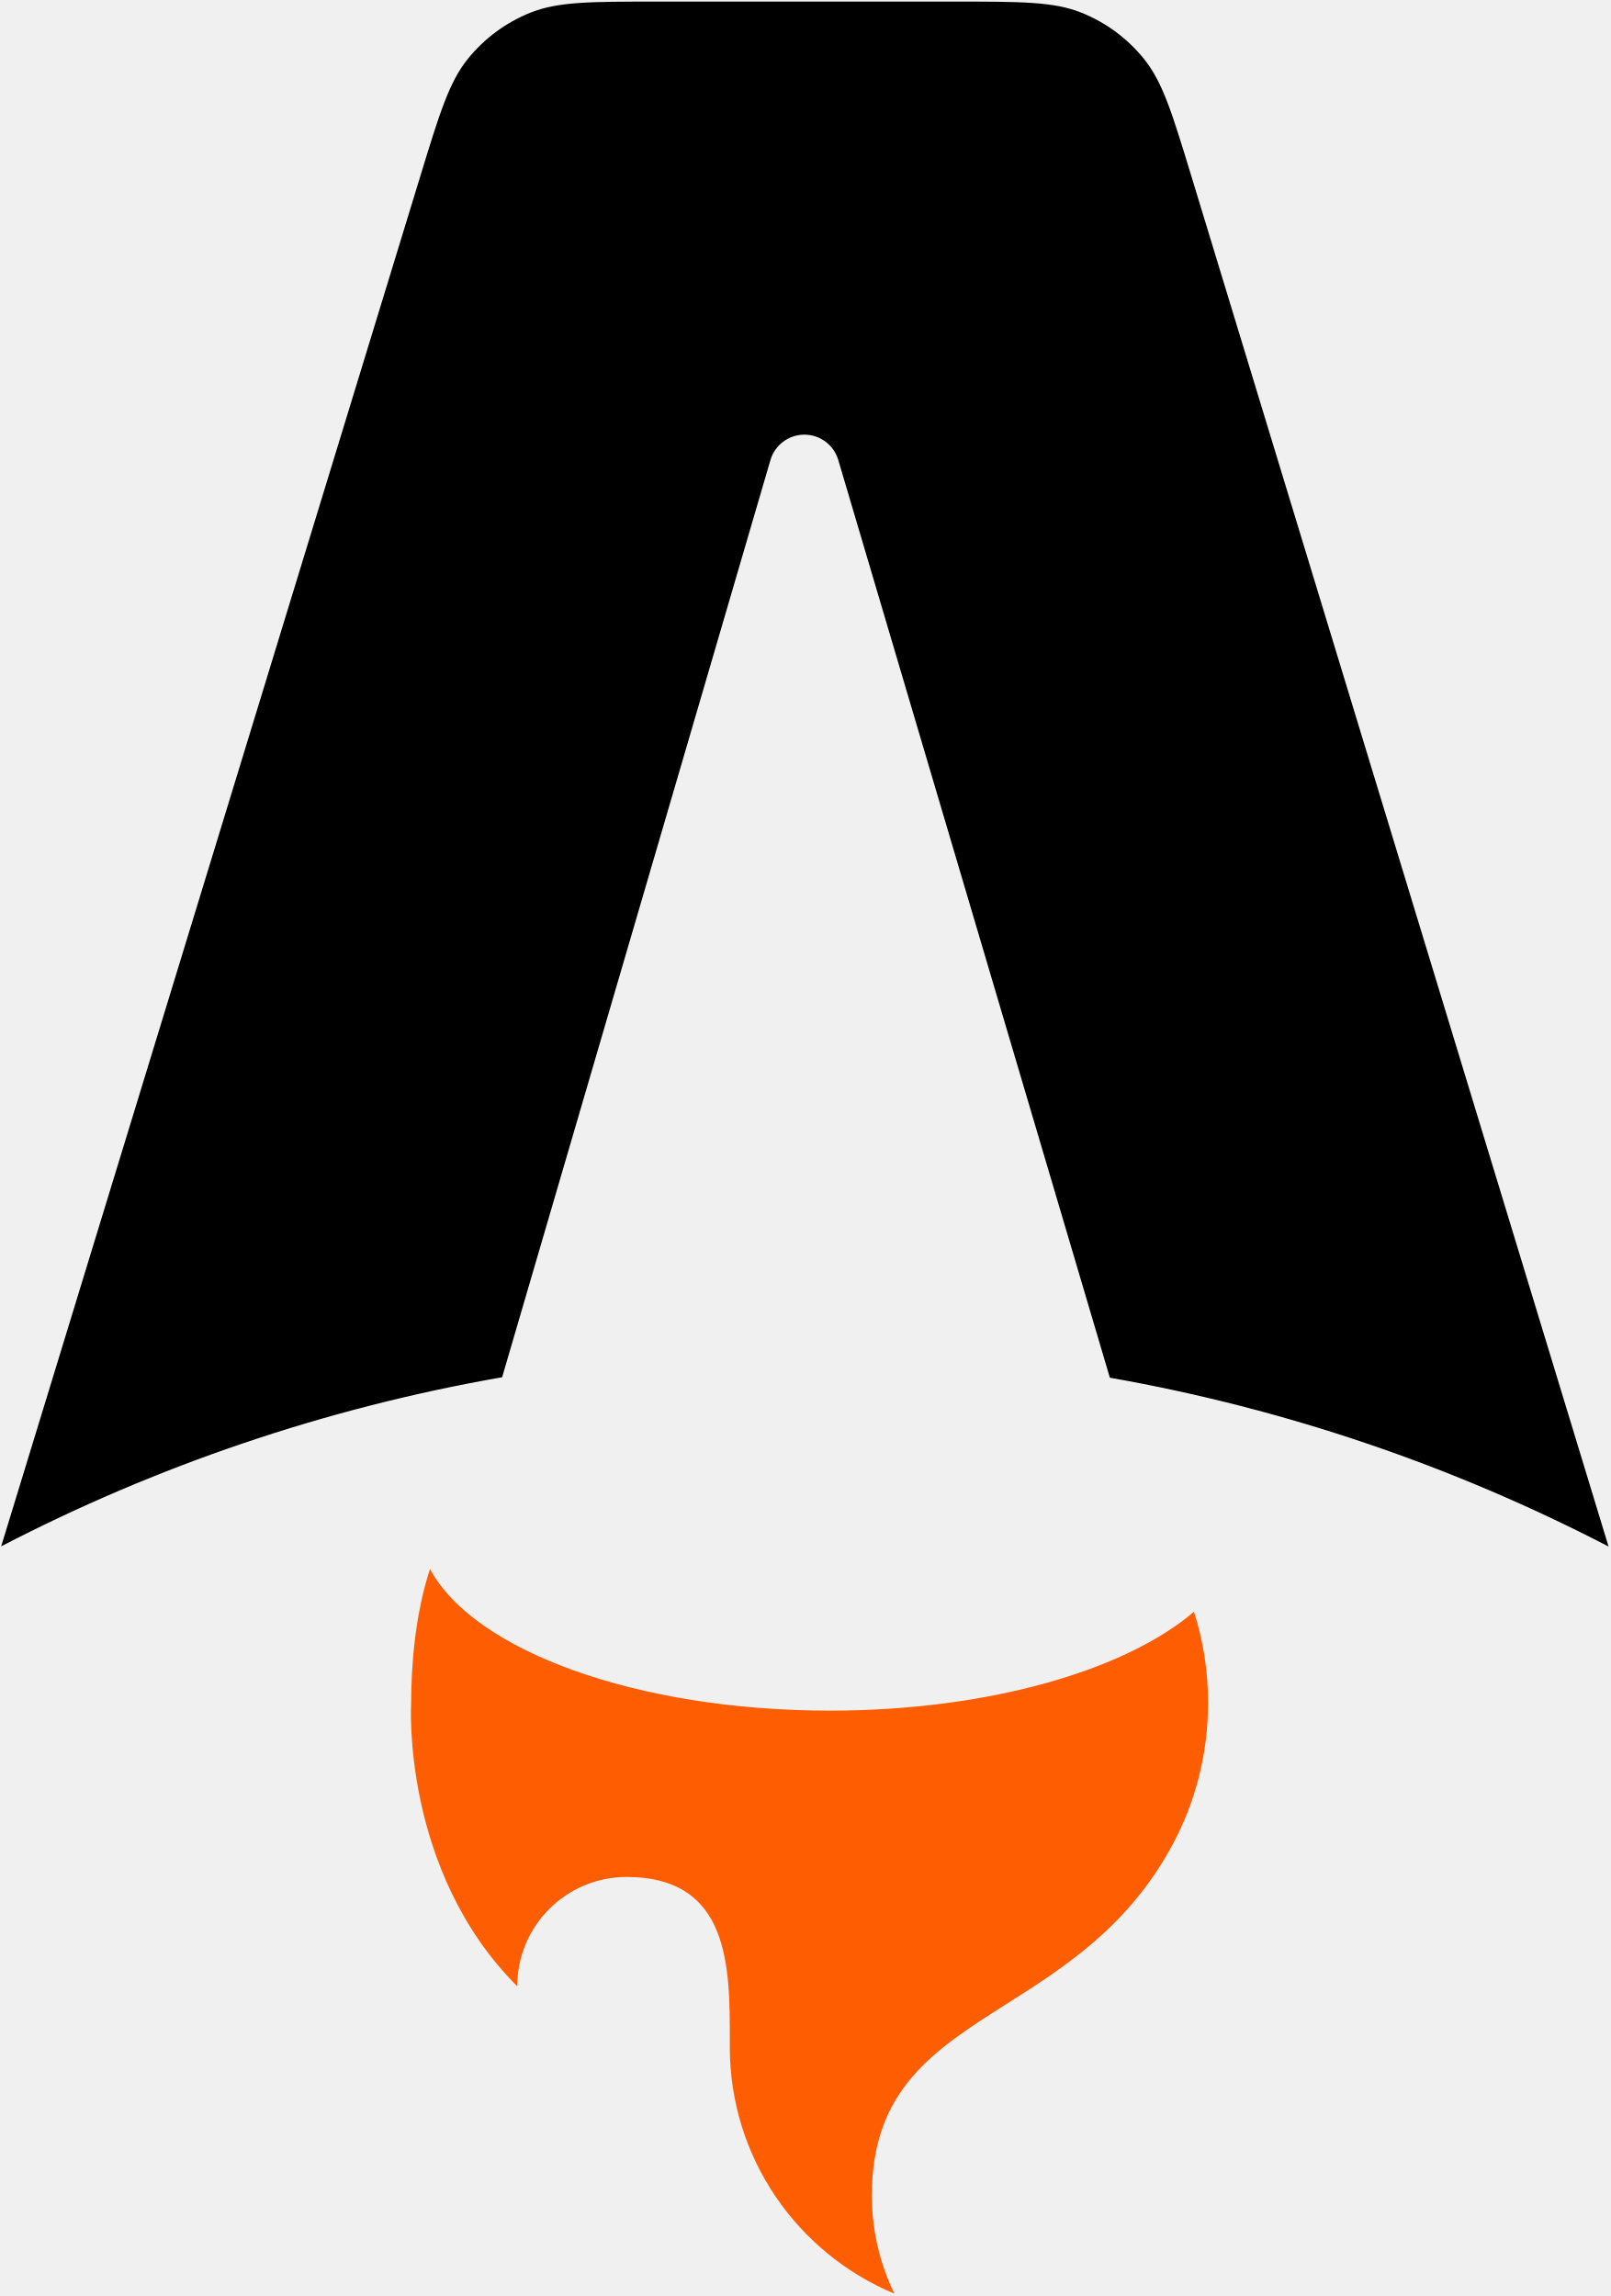
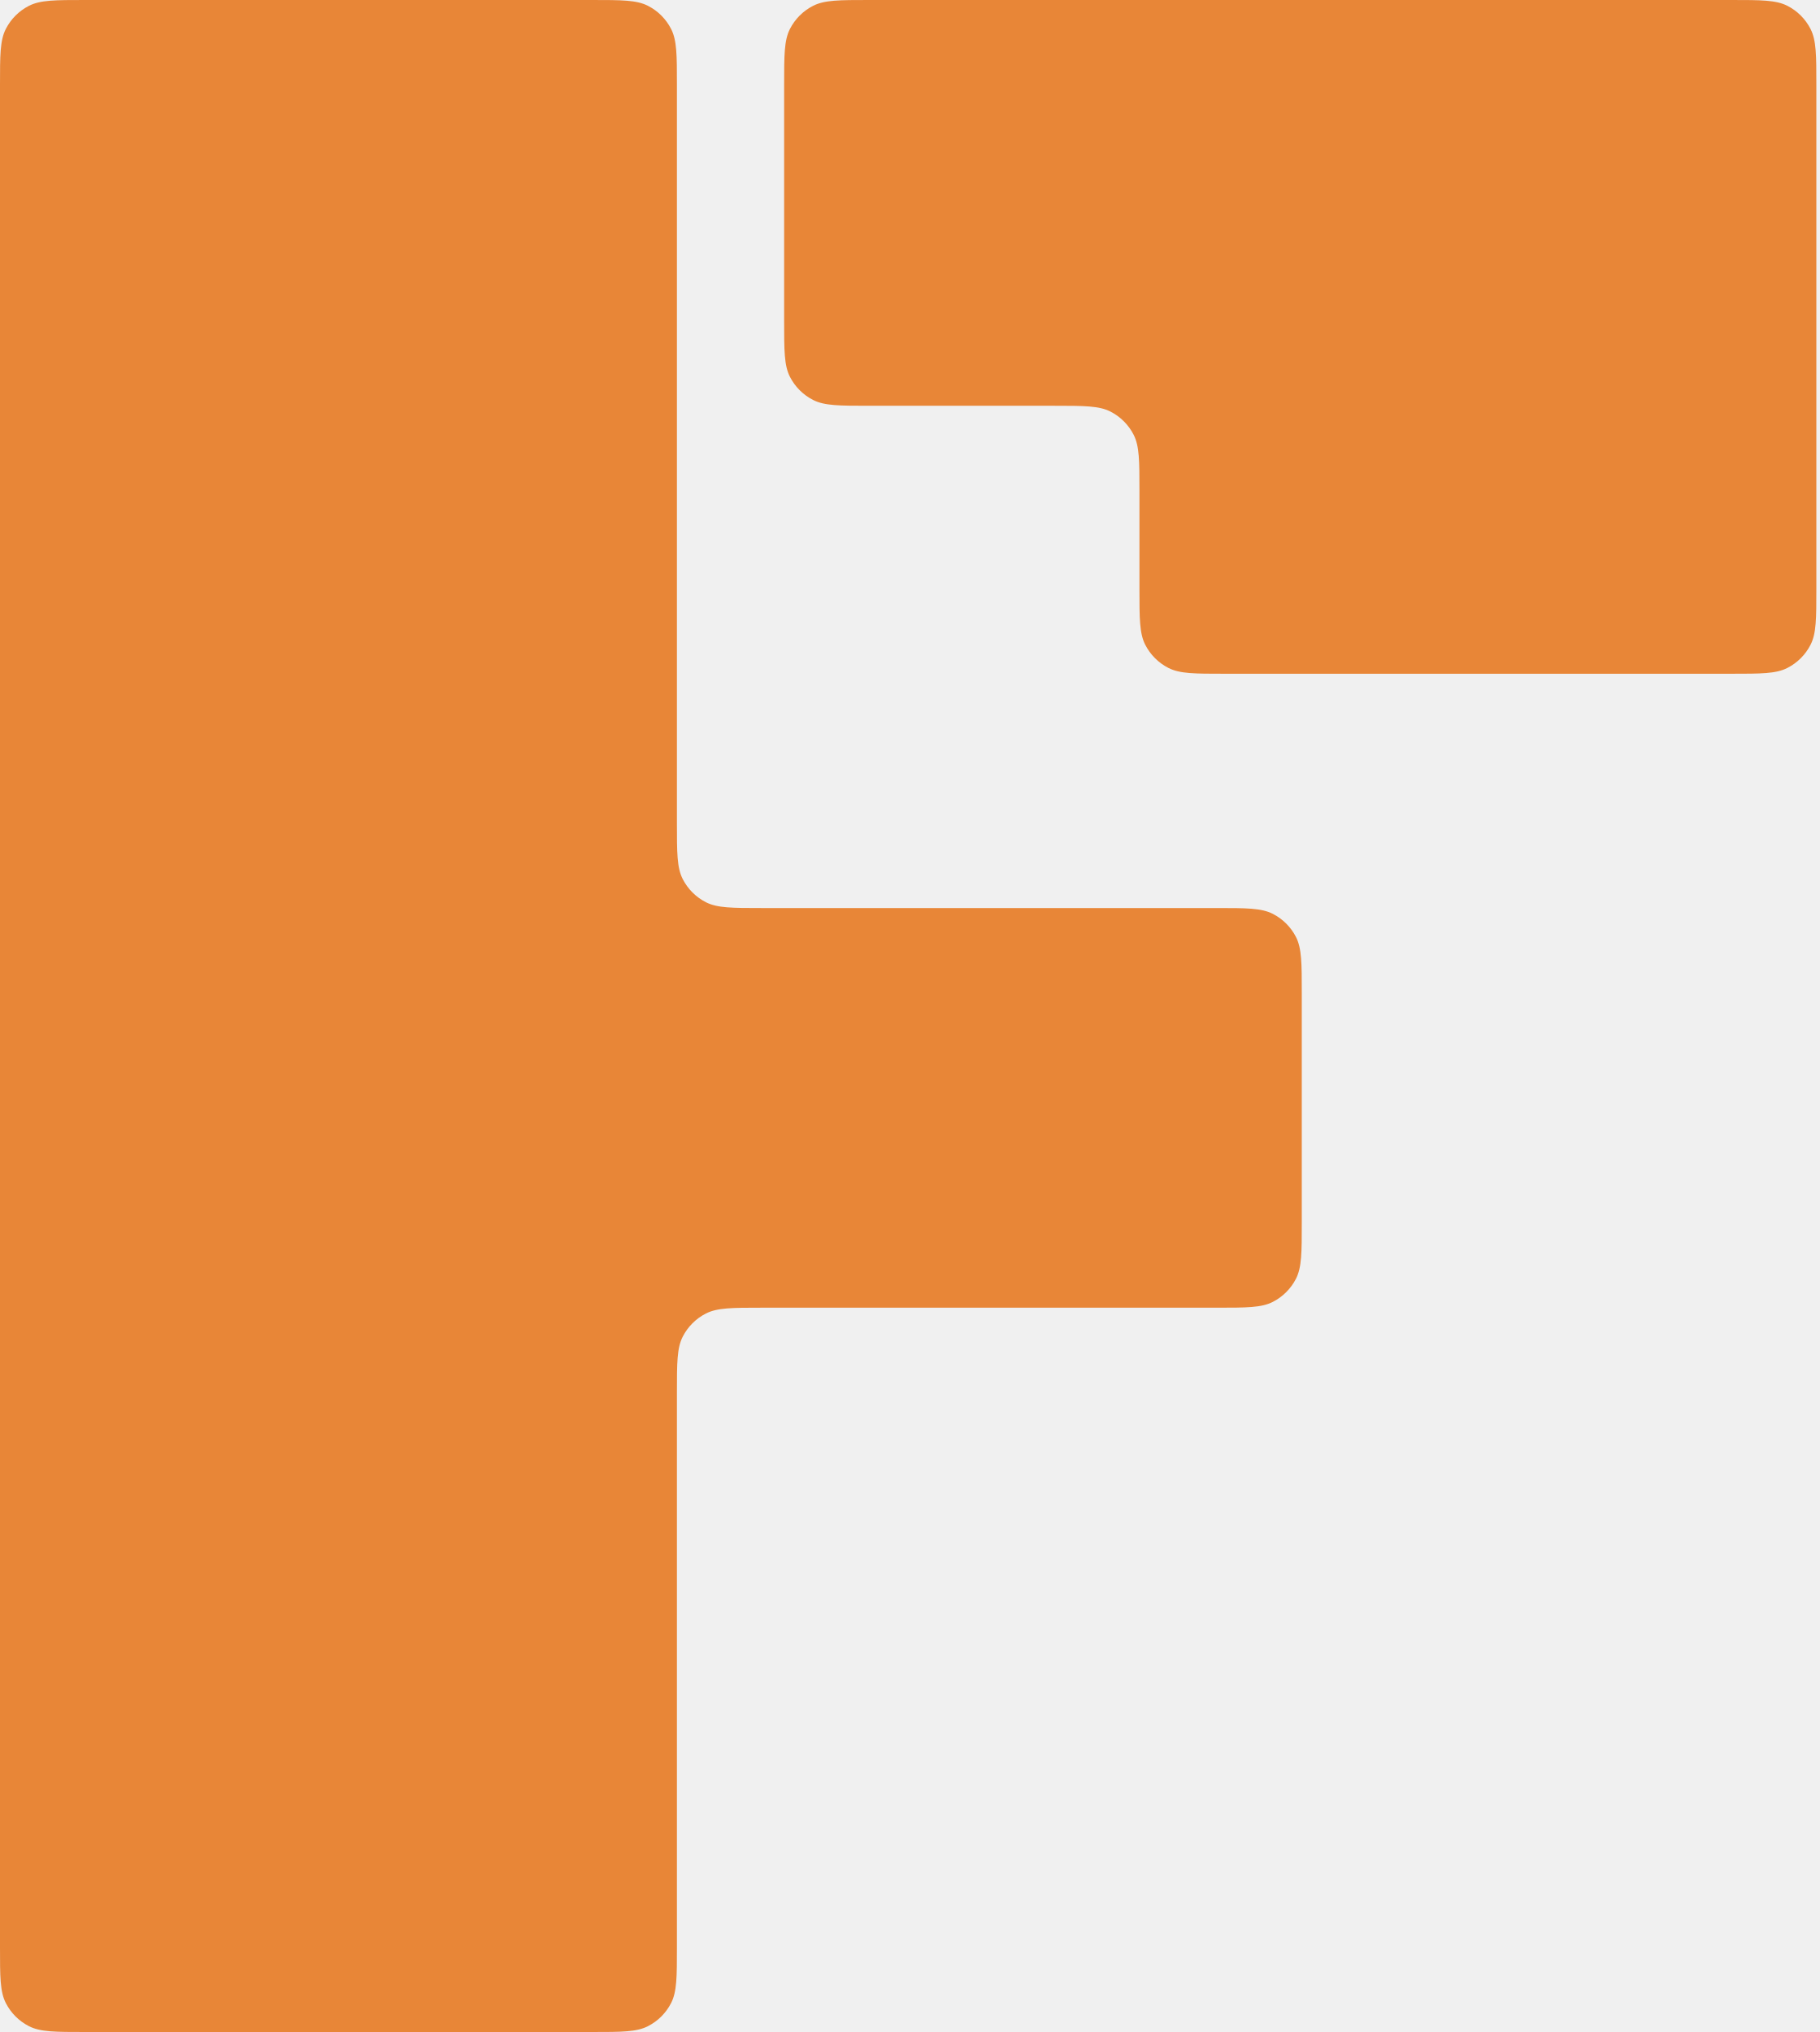
- <svg xmlns="http://www.w3.org/2000/svg" viewBox="0 0 627 894" fill="none">
-   <style>
-     #letter-a {
-       fill: black;
-     }
-     @media (prefers-color-scheme: dark) {
-       #letter-a {
-         fill: white;
-       }
-     }
-   </style>
-   <path id="letter-a" fill-rule="evenodd" clip-rule="evenodd" d="M445.433 22.983C452.722 32.032 456.439 44.243 463.873 68.665L626.281 602.176C566.234 571.026 500.957 548.56 432.115 536.439L326.371 179.099C324.641 173.252 319.27 169.241 313.173 169.241C307.06 169.241 301.68 173.273 299.963 179.14L195.5 536.259C126.338 548.325 60.763 570.832 0.459 602.095L163.664 68.541C171.121 44.162 174.85 31.972 182.14 22.939C188.575 14.965 196.946 8.772 206.454 4.95C217.224 0.622 229.971 0.622 255.466 0.622H372.034C397.562 0.622 410.326 0.622 421.106 4.96C430.622 8.789 438.998 14.995 445.433 22.983Z" />
-   <path fill-rule="evenodd" clip-rule="evenodd" d="M464.867 627.566C438.094 650.46 384.655 666.073 323.101 666.073C247.551 666.073 184.229 642.553 167.426 610.921C161.419 629.05 160.072 649.798 160.072 663.052C160.072 663.052 156.114 728.134 201.38 773.401C201.38 749.896 220.435 730.842 243.939 730.842C284.226 730.842 284.181 765.99 284.144 794.506C284.143 795.36 284.142 796.209 284.142 797.051C284.142 840.333 310.595 877.436 348.215 893.075C342.596 881.518 339.444 868.54 339.444 854.825C339.444 813.545 363.679 798.175 391.845 780.311C414.255 766.098 439.155 750.307 456.315 718.629C465.268 702.101 470.352 683.17 470.352 663.052C470.352 650.68 468.43 638.757 464.867 627.566Z" fill="#FF5D01" />
+ <svg xmlns="http://www.w3.org/2000/svg" width="137" height="153" viewBox="0 0 137 153" fill="none">
+   <path d="M0 6.4C0 4.16 0 3.04 0.436 2.184C0.819 1.431 1.431 0.819 2.184 0.436C3.04 0 4.16 0 6.4 0H44.565C46.805 0 47.925 0 48.781 0.436C49.534 0.819 50.146 1.431 50.529 2.184C50.965 3.04 50.965 4.16 50.965 6.4V61.971C50.965 64.212 50.965 65.332 51.401 66.187C51.785 66.94 52.397 67.552 53.149 67.935C54.005 68.371 55.125 68.371 57.365 68.371H91.611C93.851 68.371 94.971 68.371 95.826 68.807C96.579 69.191 97.191 69.803 97.575 70.555C98.01 71.411 98.01 72.531 98.01 74.771V92.064C98.01 94.304 98.01 95.424 97.575 96.28C97.191 97.032 96.579 97.644 95.826 98.028C94.971 98.464 93.851 98.464 91.611 98.464H57.365C55.125 98.464 54.005 98.464 53.149 98.9C52.397 99.283 51.785 99.895 51.401 100.648C50.965 101.504 50.965 102.624 50.965 104.864V146.6C50.965 148.84 50.965 149.96 50.529 150.816C50.146 151.569 49.534 152.181 48.781 152.564C47.925 153 46.805 153 44.565 153H6.4C4.16 153 3.04 153 2.184 152.564C1.431 152.181 0.819 151.569 0.436 150.816C0 149.96 0 148.84 0 146.6V6.4ZM65.437 30.553C63.196 30.553 62.076 30.553 61.221 30.117C60.468 29.734 59.856 29.122 59.472 28.369C59.037 27.514 59.037 26.393 59.037 24.153V6.4C59.037 4.16 59.037 3.04 59.472 2.184C59.856 1.431 60.468 0.819 61.221 0.436C62.076 0 63.196 0 65.437 0H130.352C132.593 0 133.713 0 134.568 0.436C135.321 0.819 135.933 1.431 136.316 2.184C136.752 3.04 136.752 4.16 136.752 6.4V44.33C136.752 46.571 136.752 47.691 136.316 48.546C135.933 49.299 135.321 49.911 134.568 50.294C133.713 50.73 132.593 50.73 130.352 50.73H92.188C89.948 50.73 88.828 50.73 87.972 50.294C87.219 49.911 86.608 49.299 86.224 48.546C85.788 47.691 85.788 46.571 85.788 44.33V36.953C85.788 34.713 85.788 33.593 85.352 32.737C84.969 31.985 84.357 31.373 83.604 30.989C82.748 30.553 81.628 30.553 79.388 30.553H65.437Z" fill="#E88637" />
</svg>
